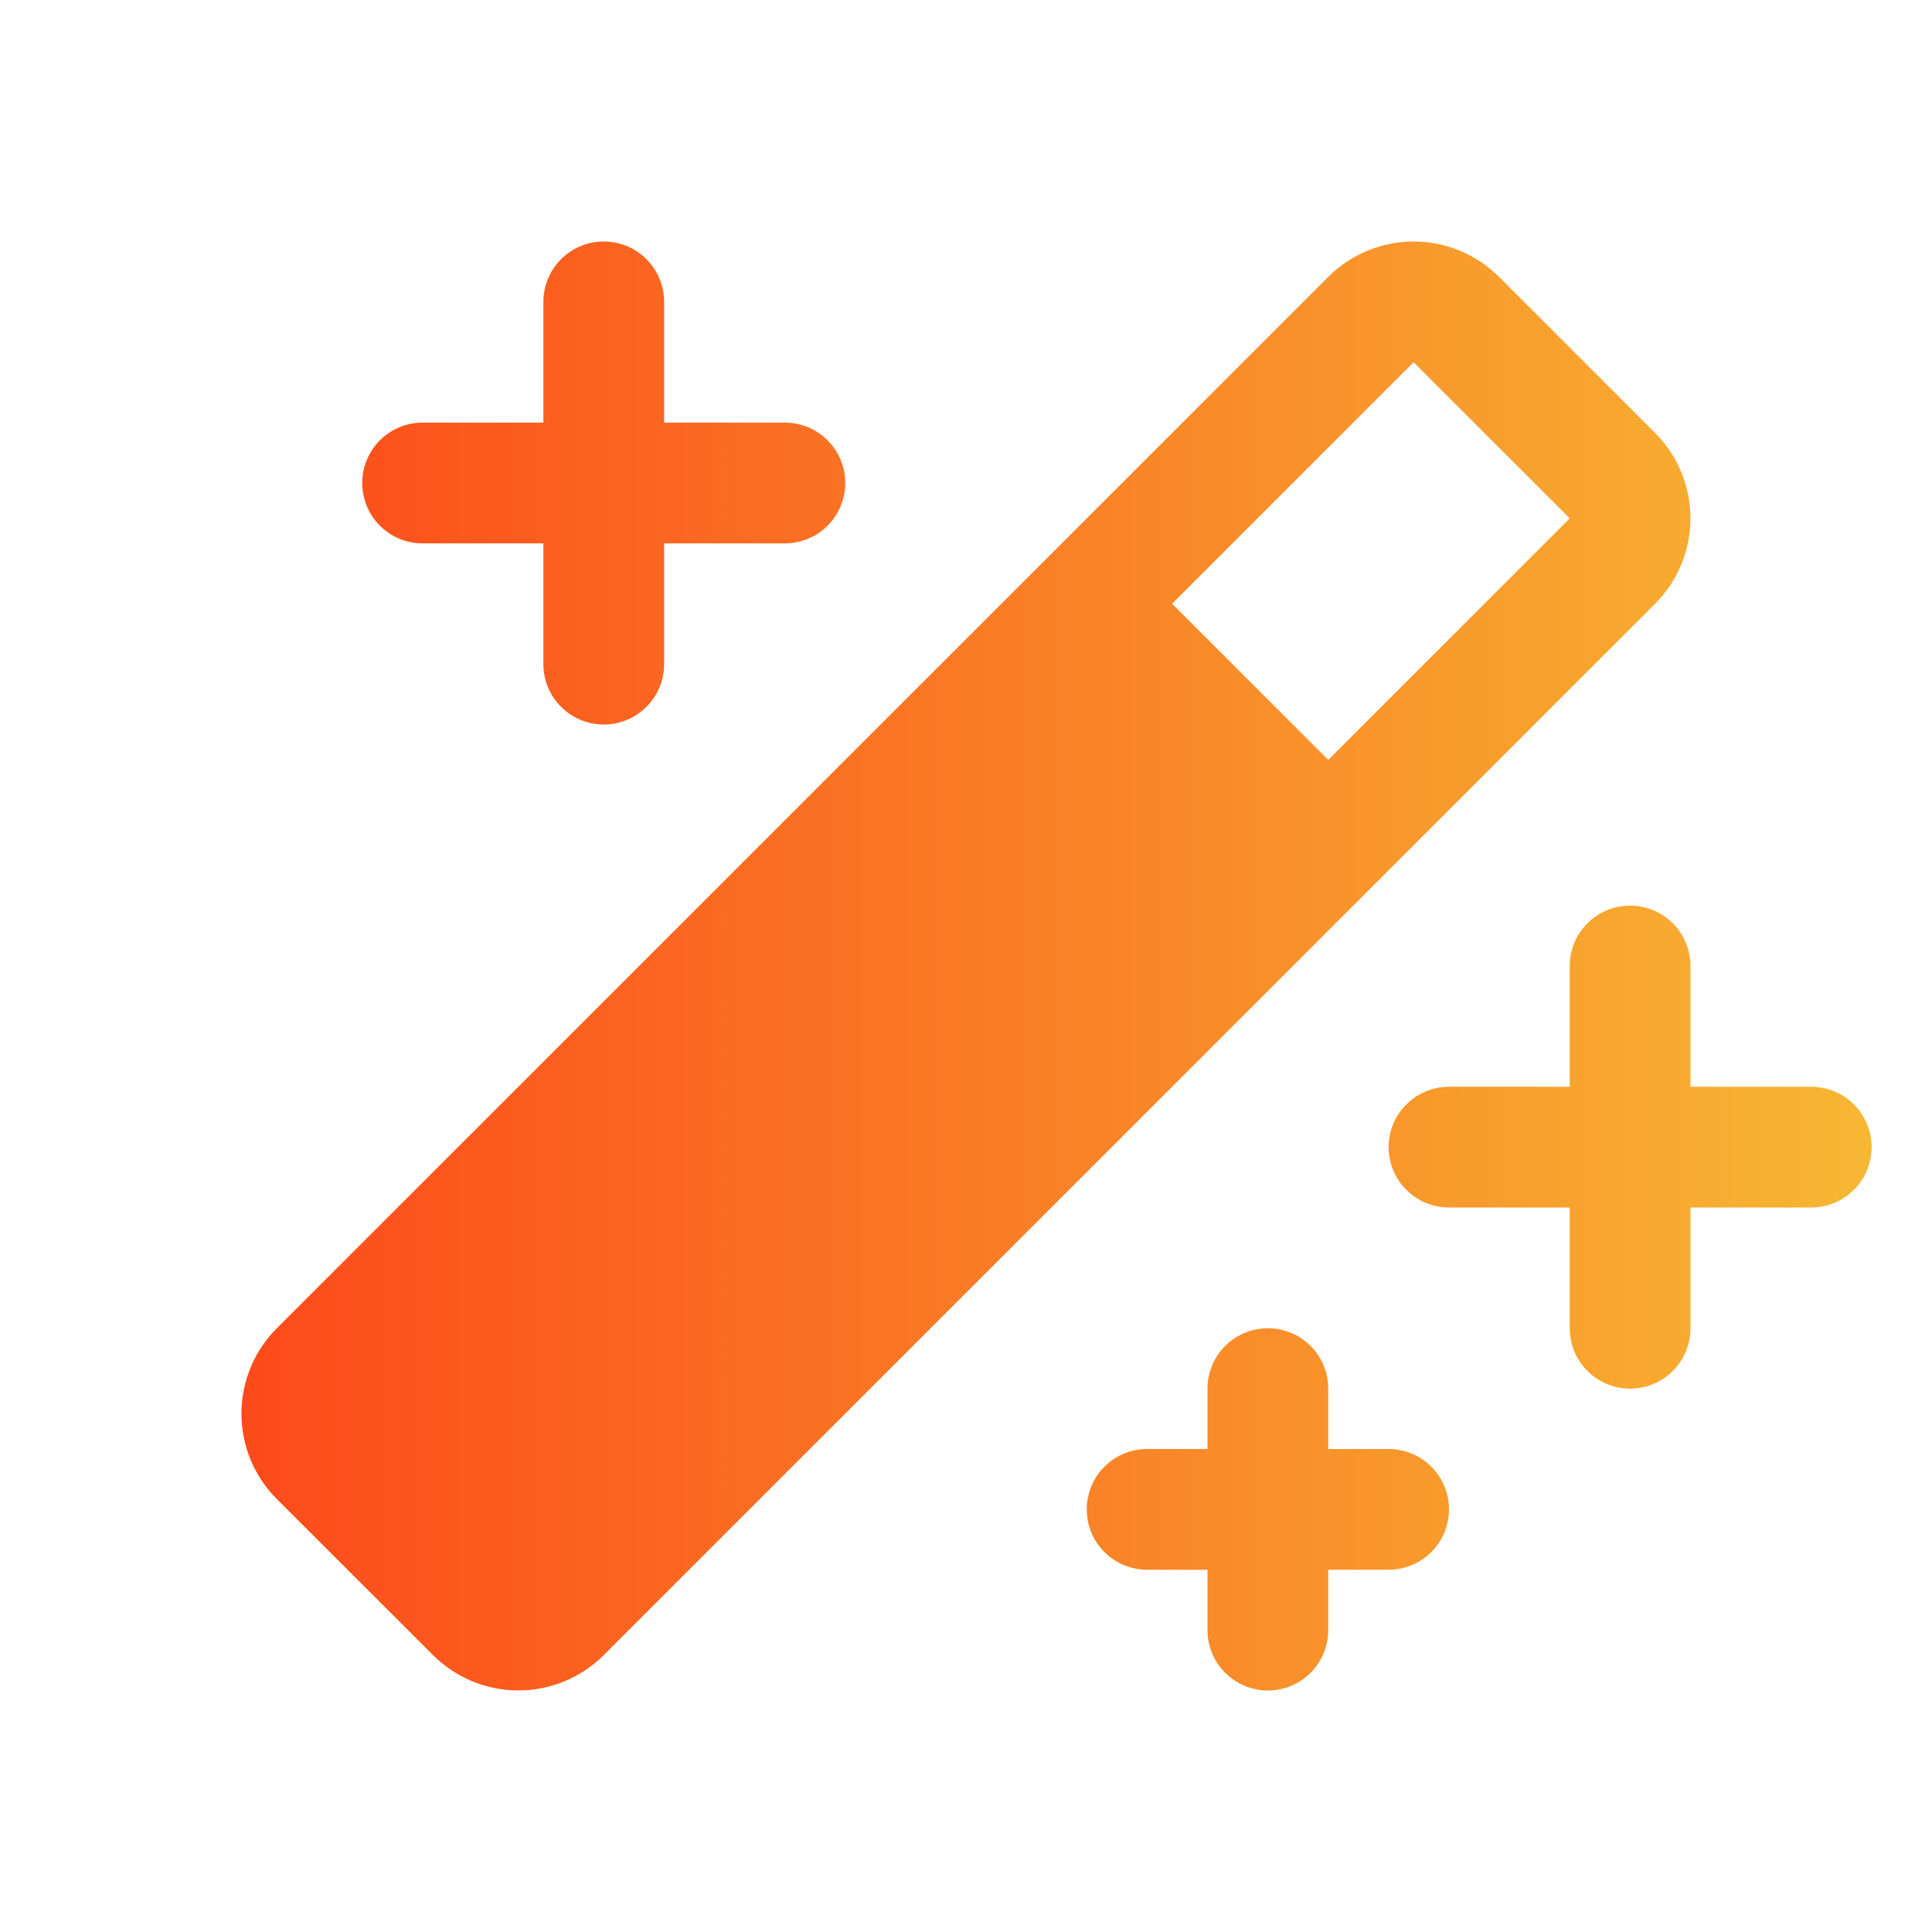
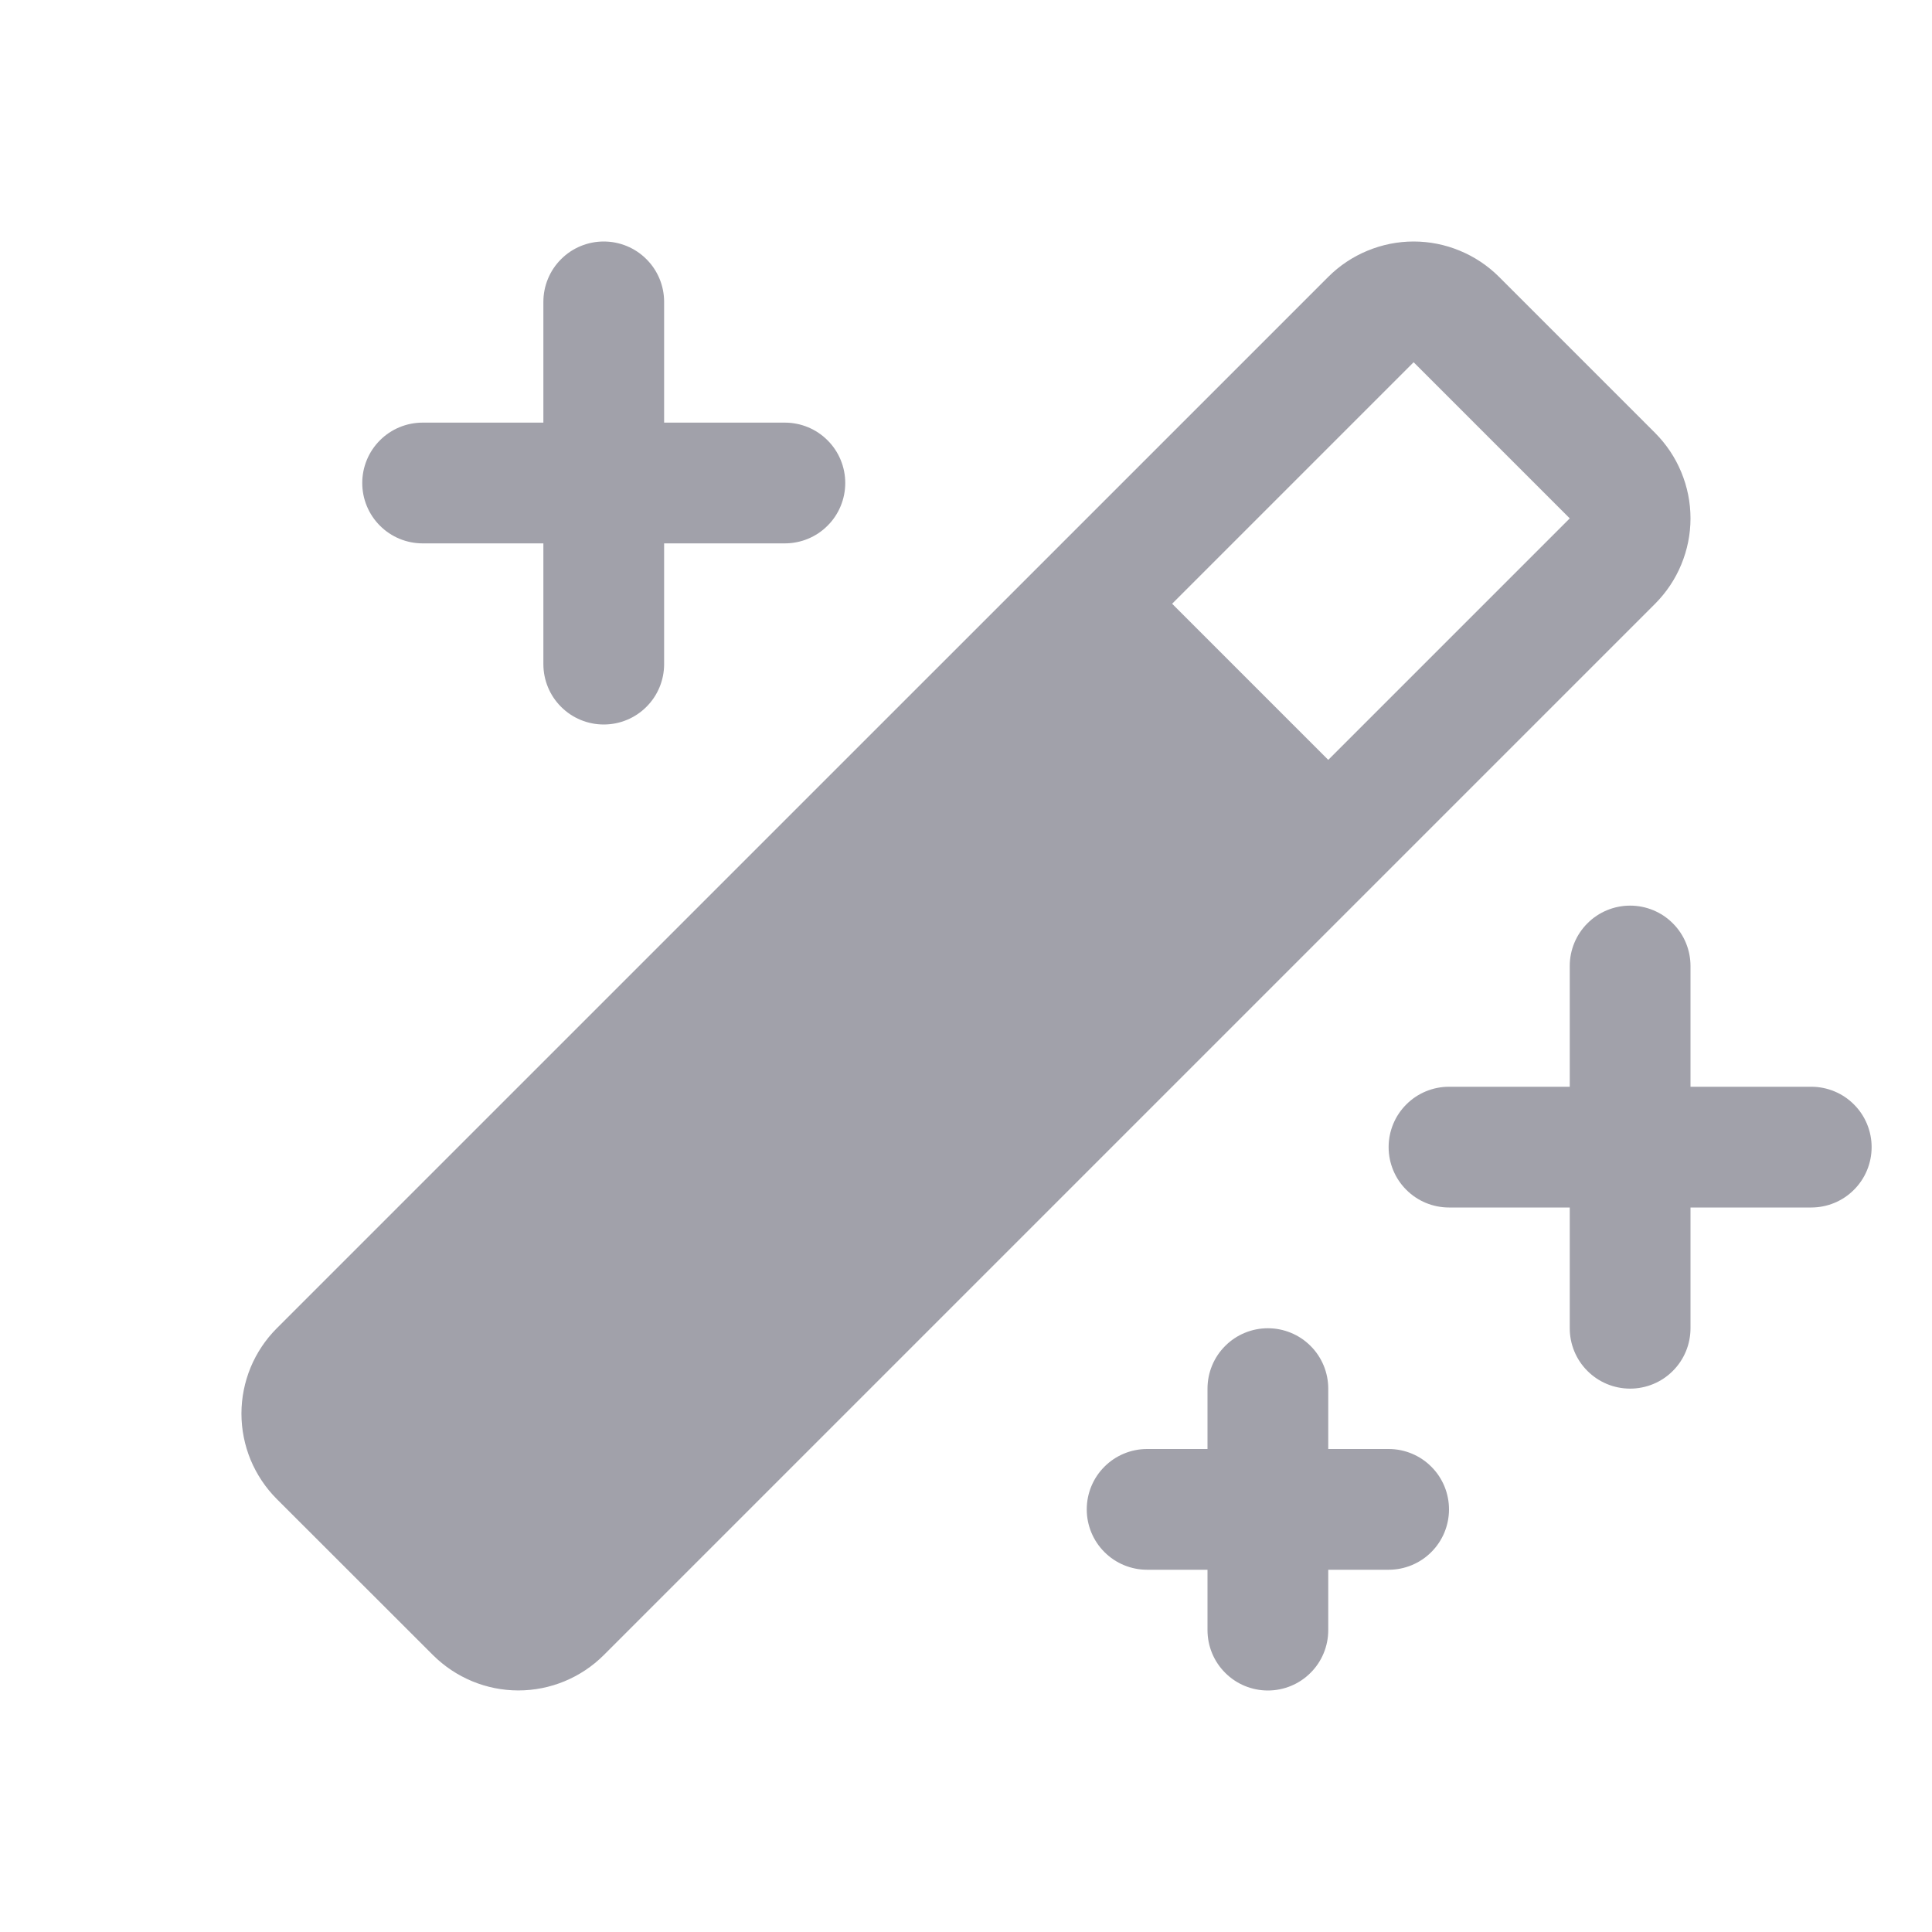
<svg xmlns="http://www.w3.org/2000/svg" width="32" height="32" viewBox="0 0 32 32" fill="none">
-   <path d="M31 19C31 19.265 30.895 19.52 30.707 19.707C30.52 19.895 30.265 20 30 20H28V22C28 22.265 27.895 22.52 27.707 22.707C27.52 22.895 27.265 23 27 23C26.735 23 26.48 22.895 26.293 22.707C26.105 22.52 26 22.265 26 22V20H24C23.735 20 23.48 19.895 23.293 19.707C23.105 19.52 23 19.265 23 19C23 18.735 23.105 18.48 23.293 18.293C23.48 18.105 23.735 18 24 18H26V16C26 15.735 26.105 15.48 26.293 15.293C26.48 15.105 26.735 15 27 15C27.265 15 27.52 15.105 27.707 15.293C27.895 15.48 28 15.735 28 16V18H30C30.265 18 30.52 18.105 30.707 18.293C30.895 18.48 31 18.735 31 19ZM7 9H9V11C9 11.265 9.105 11.52 9.293 11.707C9.48 11.895 9.735 12 10 12C10.265 12 10.52 11.895 10.707 11.707C10.895 11.52 11 11.265 11 11V9H13C13.265 9 13.52 8.895 13.707 8.707C13.895 8.52 14 8.265 14 8C14 7.735 13.895 7.48 13.707 7.293C13.52 7.105 13.265 7 13 7H11V5C11 4.735 10.895 4.48 10.707 4.293C10.52 4.105 10.265 4 10 4C9.735 4 9.48 4.105 9.293 4.293C9.105 4.48 9 4.735 9 5V7H7C6.735 7 6.48 7.105 6.293 7.293C6.105 7.48 6 7.735 6 8C6 8.265 6.105 8.52 6.293 8.707C6.48 8.895 6.735 9 7 9ZM23 24H22V23C22 22.735 21.895 22.48 21.707 22.293C21.52 22.105 21.265 22 21 22C20.735 22 20.48 22.105 20.293 22.293C20.105 22.48 20 22.735 20 23V24H19C18.735 24 18.48 24.105 18.293 24.293C18.105 24.48 18 24.735 18 25C18 25.265 18.105 25.52 18.293 25.707C18.48 25.895 18.735 26 19 26H20V27C20 27.265 20.105 27.52 20.293 27.707C20.48 27.895 20.735 28 21 28C21.265 28 21.52 27.895 21.707 27.707C21.895 27.52 22 27.265 22 27V26H23C23.265 26 23.52 25.895 23.707 25.707C23.895 25.52 24 25.265 24 25C24 24.735 23.895 24.48 23.707 24.293C23.52 24.105 23.265 24 23 24ZM27.414 10L10 27.414C9.625 27.788 9.116 27.999 8.586 27.999C8.056 27.999 7.548 27.788 7.172 27.414L4.585 24.829C4.399 24.643 4.252 24.422 4.151 24.18C4.051 23.937 3.999 23.677 3.999 23.414C3.999 23.152 4.051 22.892 4.151 22.649C4.252 22.406 4.399 22.186 4.585 22L22 4.586C22.186 4.4 22.406 4.253 22.649 4.153C22.892 4.052 23.152 4 23.414 4C23.677 4 23.937 4.052 24.18 4.153C24.422 4.253 24.643 4.4 24.829 4.586L27.414 7.171C27.599 7.357 27.747 7.577 27.847 7.82C27.948 8.063 28 8.323 28 8.586C28 8.848 27.948 9.108 27.847 9.351C27.747 9.594 27.599 9.814 27.414 10ZM26 8.586L23.414 6L19.414 10L22 12.586L26 8.586Z" fill="url(#paint0_linear_2230_408)" />
+   <path d="M31 19C31 19.265 30.895 19.52 30.707 19.707C30.52 19.895 30.265 20 30 20H28V22C28 22.265 27.895 22.52 27.707 22.707C27.52 22.895 27.265 23 27 23C26.735 23 26.48 22.895 26.293 22.707C26.105 22.52 26 22.265 26 22V20H24C23.735 20 23.48 19.895 23.293 19.707C23.105 19.52 23 19.265 23 19C23 18.735 23.105 18.48 23.293 18.293C23.48 18.105 23.735 18 24 18H26V16C26 15.735 26.105 15.48 26.293 15.293C26.48 15.105 26.735 15 27 15C27.265 15 27.52 15.105 27.707 15.293C27.895 15.48 28 15.735 28 16V18H30C30.265 18 30.52 18.105 30.707 18.293C30.895 18.48 31 18.735 31 19ZM7 9H9V11C9 11.265 9.105 11.52 9.293 11.707C9.48 11.895 9.735 12 10 12C10.265 12 10.52 11.895 10.707 11.707C10.895 11.52 11 11.265 11 11V9H13C13.265 9 13.52 8.895 13.707 8.707C13.895 8.52 14 8.265 14 8C14 7.735 13.895 7.48 13.707 7.293C13.52 7.105 13.265 7 13 7H11V5C11 4.735 10.895 4.48 10.707 4.293C10.52 4.105 10.265 4 10 4C9.735 4 9.48 4.105 9.293 4.293C9.105 4.48 9 4.735 9 5V7H7C6.735 7 6.48 7.105 6.293 7.293C6.105 7.48 6 7.735 6 8C6 8.265 6.105 8.52 6.293 8.707C6.48 8.895 6.735 9 7 9ZM23 24H22V23C22 22.735 21.895 22.48 21.707 22.293C21.52 22.105 21.265 22 21 22C20.735 22 20.48 22.105 20.293 22.293C20.105 22.48 20 22.735 20 23V24H19C18.735 24 18.48 24.105 18.293 24.293C18.105 24.48 18 24.735 18 25C18 25.265 18.105 25.52 18.293 25.707C18.48 25.895 18.735 26 19 26H20V27C20 27.265 20.105 27.52 20.293 27.707C20.48 27.895 20.735 28 21 28C21.265 28 21.52 27.895 21.707 27.707C21.895 27.52 22 27.265 22 27V26H23C23.265 26 23.52 25.895 23.707 25.707C23.895 25.52 24 25.265 24 25C24 24.735 23.895 24.48 23.707 24.293C23.52 24.105 23.265 24 23 24ZM27.414 10L10 27.414C9.625 27.788 9.116 27.999 8.586 27.999C8.056 27.999 7.548 27.788 7.172 27.414L4.585 24.829C4.399 24.643 4.252 24.422 4.151 24.18C4.051 23.937 3.999 23.677 3.999 23.414C3.999 23.152 4.051 22.892 4.151 22.649C4.252 22.406 4.399 22.186 4.585 22L22 4.586C22.186 4.4 22.406 4.253 22.649 4.153C22.892 4.052 23.152 4 23.414 4C23.677 4 23.937 4.052 24.18 4.153C24.422 4.253 24.643 4.4 24.829 4.586L27.414 7.171C27.599 7.357 27.747 7.577 27.847 7.82C27.948 8.063 28 8.323 28 8.586C28 8.848 27.948 9.108 27.847 9.351C27.747 9.594 27.599 9.814 27.414 10ZM26 8.586L23.414 6L19.414 10L22 12.586L26 8.586Z" fill="url(#color_gradient)" />
  <defs>
-     <linearGradient id="paint0_linear_2230_408" x1="3.999" y1="16" x2="31" y2="16" gradientUnits="userSpaceOnUse">
-       <stop stop-color="#FC4A1A" />
-       <stop offset="1" stop-color="#F7B733" />
+     <linearGradient id="color_gradient" x1="1.004" y1="16" x2="30.997" y2="16" gradientUnits="userSpaceOnUse">
+       <stop stop-color="#A1A1AA" />
+       <stop offset="1" stop-color="#A1A1AA" />
    </linearGradient>
  </defs>
</svg>
